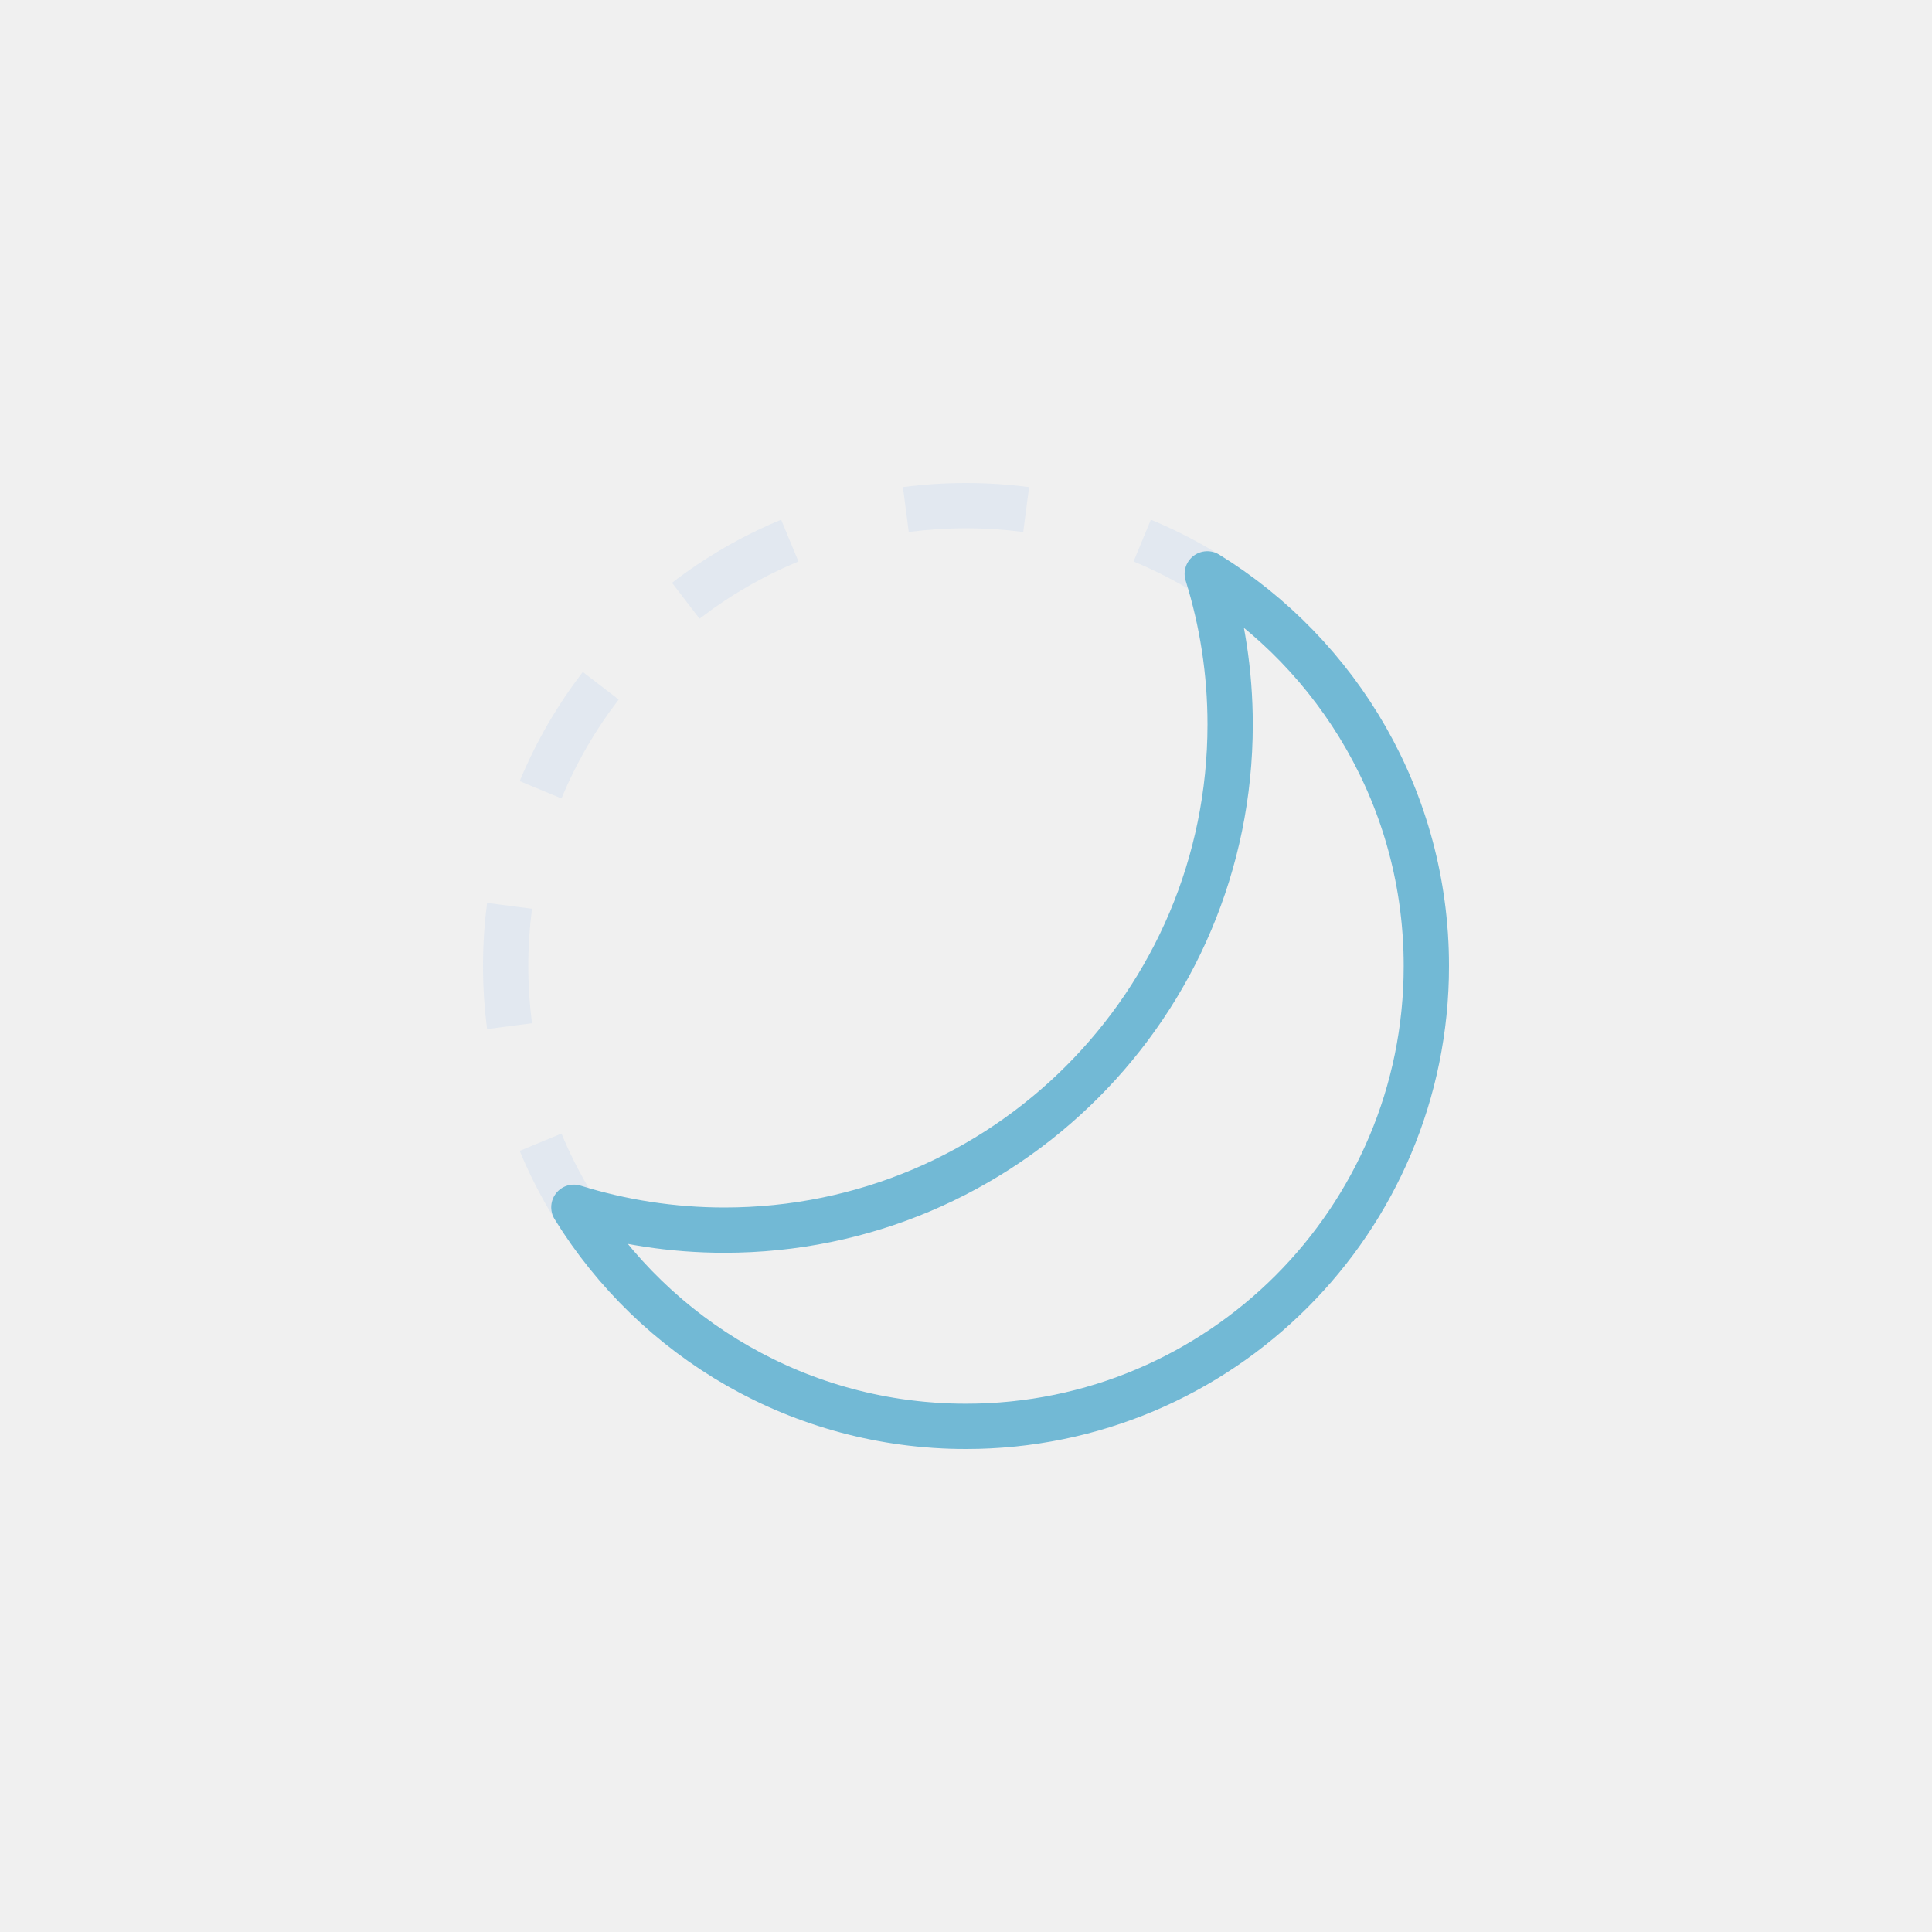
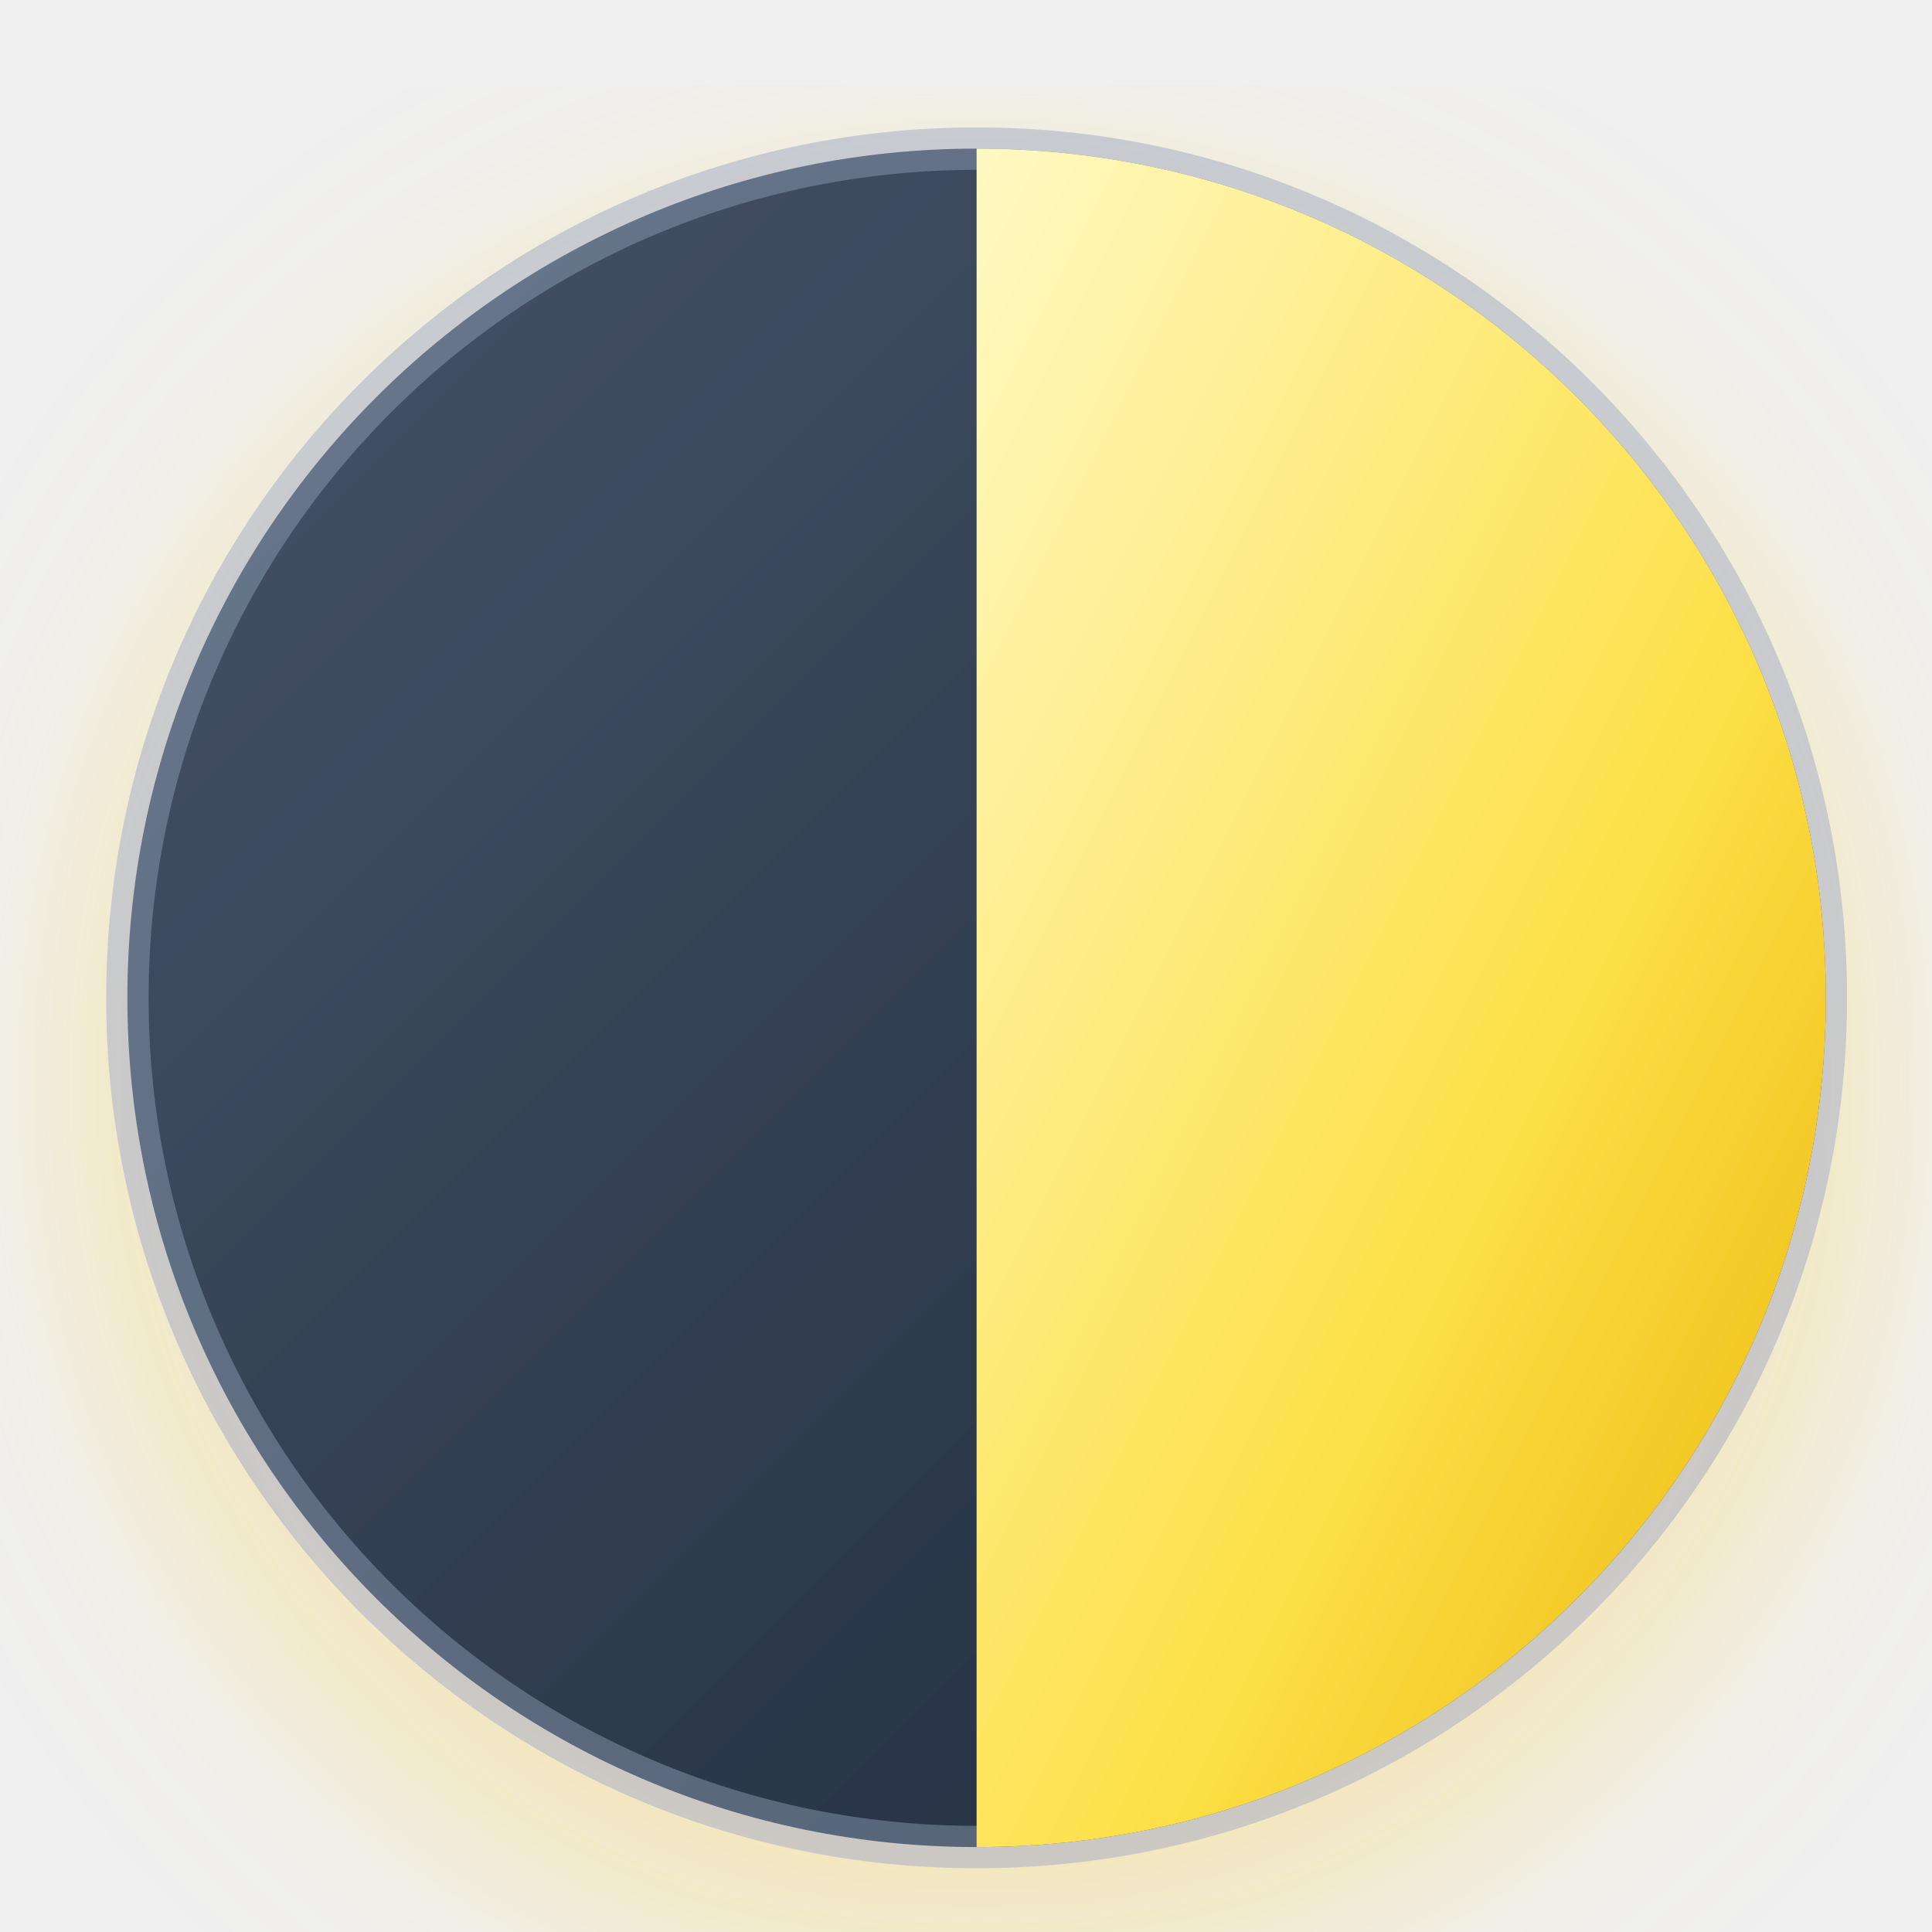
- <svg xmlns="http://www.w3.org/2000/svg" viewBox="0 0 128 128" fill="none">
-   <g id="moon-first-quarter" clip-path="url(#clip0_2049_4411)">
-     <g id="Moon Phase">
-       <path id="Placeholder" d="M60.209 92.755C61.448 92.916 62.714 93 64 93V96C62.583 96 61.188 95.906 59.82 95.728L60.209 92.755ZM68.179 95.728C66.811 95.906 65.416 96 64 96V93C65.286 93 66.552 92.916 67.791 92.755L68.179 95.728ZM46.347 87.01C48.343 88.544 50.544 89.824 52.9 90.801L51.751 93.569C49.15 92.49 46.721 91.079 44.52 89.387L46.347 87.01ZM83.48 89.387C81.278 91.079 78.85 92.49 76.248 93.569L75.1 90.801C77.456 89.824 79.657 88.544 81.653 87.01L83.48 89.387ZM37.199 75.1C38.176 77.456 39.456 79.657 40.99 81.653L38.612 83.48C36.92 81.278 35.508 78.85 34.43 76.248L37.199 75.1ZM93.569 76.248C92.49 78.85 91.079 81.278 89.387 83.48L87.01 81.653C88.544 79.657 89.824 77.456 90.801 75.1L93.569 76.248ZM32 64C32 62.583 32.093 61.188 32.272 59.82L35.245 60.209C35.084 61.448 35 62.714 35 64C35 65.286 35.084 66.552 35.245 67.791L32.272 68.179C32.093 66.811 32 65.416 32 64ZM96 64C96 65.416 95.906 66.811 95.728 68.179L92.755 67.791C92.916 66.552 93 65.286 93 64C93 62.714 92.916 61.448 92.755 60.209L95.728 59.82C95.906 61.188 96 62.583 96 64ZM40.99 46.347C39.456 48.343 38.176 50.544 37.199 52.9L34.43 51.751C35.508 49.15 36.92 46.721 38.612 44.52L40.99 46.347ZM89.387 44.52C91.079 46.721 92.49 49.15 93.569 51.751L90.801 52.9C89.824 50.544 88.544 48.343 87.01 46.347L89.387 44.52ZM52.9 37.199C50.544 38.176 48.343 39.456 46.347 40.99L44.52 38.612C46.721 36.92 49.15 35.508 51.751 34.43L52.9 37.199ZM76.248 34.43C78.85 35.508 81.278 36.92 83.48 38.612L81.653 40.99C79.657 39.456 77.456 38.176 75.1 37.199L76.248 34.43ZM64 32C65.416 32 66.811 32.093 68.179 32.272L67.791 35.245C66.552 35.084 65.286 35 64 35C62.714 35 61.448 35.084 60.209 35.245L59.82 32.272C61.188 32.093 62.583 32 64 32Z" fill="#E2E8F0" />
-       <path id="Moon" d="M79.984 38.019C88.696 43.391 94.5 53.019 94.5 64C94.5 80.845 80.845 94.5 64 94.5C53.019 94.5 43.391 88.696 38.02 79.984C41.173 80.967 44.525 81.5 48 81.5C66.501 81.5 81.5 66.501 81.5 48C81.5 44.525 80.968 41.173 79.984 38.019Z" stroke="#72B9D5" stroke-width="3" stroke-linecap="round" stroke-linejoin="round">
-         <animateTransform attributeName="transform" type="rotate" values="-6 66.3 66.3;6 66.3 66.3;-6 66.3 66.3" dur="3s" begin="0s" repeatCount="indefinite" calcMode="spline" keySplines=".42 0 .58 1; .42 0 .58 1" />
-       </path>
-     </g>
+ <svg xmlns="http://www.w3.org/2000/svg" viewBox="9 8.5 45.5 45.5" fill="none">
+   <defs>
+     <linearGradient id="moonfirstquarterLitGrad" x1="0%" y1="0%" x2="100%" y2="100%">
+       <stop offset="0%" stop-color="#FEF9C3" />
+       <stop offset="60%" stop-color="#FDE047" />
+       <stop offset="100%" stop-color="#EAB308" />
+     </linearGradient>
+     <linearGradient id="moonfirstquarterDarkGrad" x1="0%" y1="0%" x2="100%" y2="100%">
+       <stop offset="0%" stop-color="#475569" />
+       <stop offset="100%" stop-color="#1E293B" />
+     </linearGradient>
+     <filter id="moonfirstquarterGlow" x="-20%" y="-20%" width="150%" height="150%">
+       <feDropShadow dx="0" dy="2" stdDeviation="3" flood-color="#FACC15" flood-opacity="0.35" />
+     </filter>
+   </defs>
+   <g filter="url(#moonfirstquarterGlow)">
+     <animateTransform attributeName="transform" type="translate" values="0,0; 0,-1.5; 0,0" dur="6s" repeatCount="indefinite" calcMode="spline" keySplines="0.45 0 0.55 1; 0.45 0 0.55 1" />
+     <circle cx="32" cy="32" r="20" fill="url(#moonfirstquarterDarkGrad)" stroke="#94A3B8" stroke-width="1" stroke-opacity="0.45" />
+     <path d="M32 12 A20 20 0 0 1 32 52 Z" fill="url(#moonfirstquarterLitGrad)" />
  </g>
-   <defs>
-     <clipPath id="clip0_2049_4411">
-       <rect width="128" height="128" fill="white" />
-     </clipPath>
-   </defs>
</svg>
